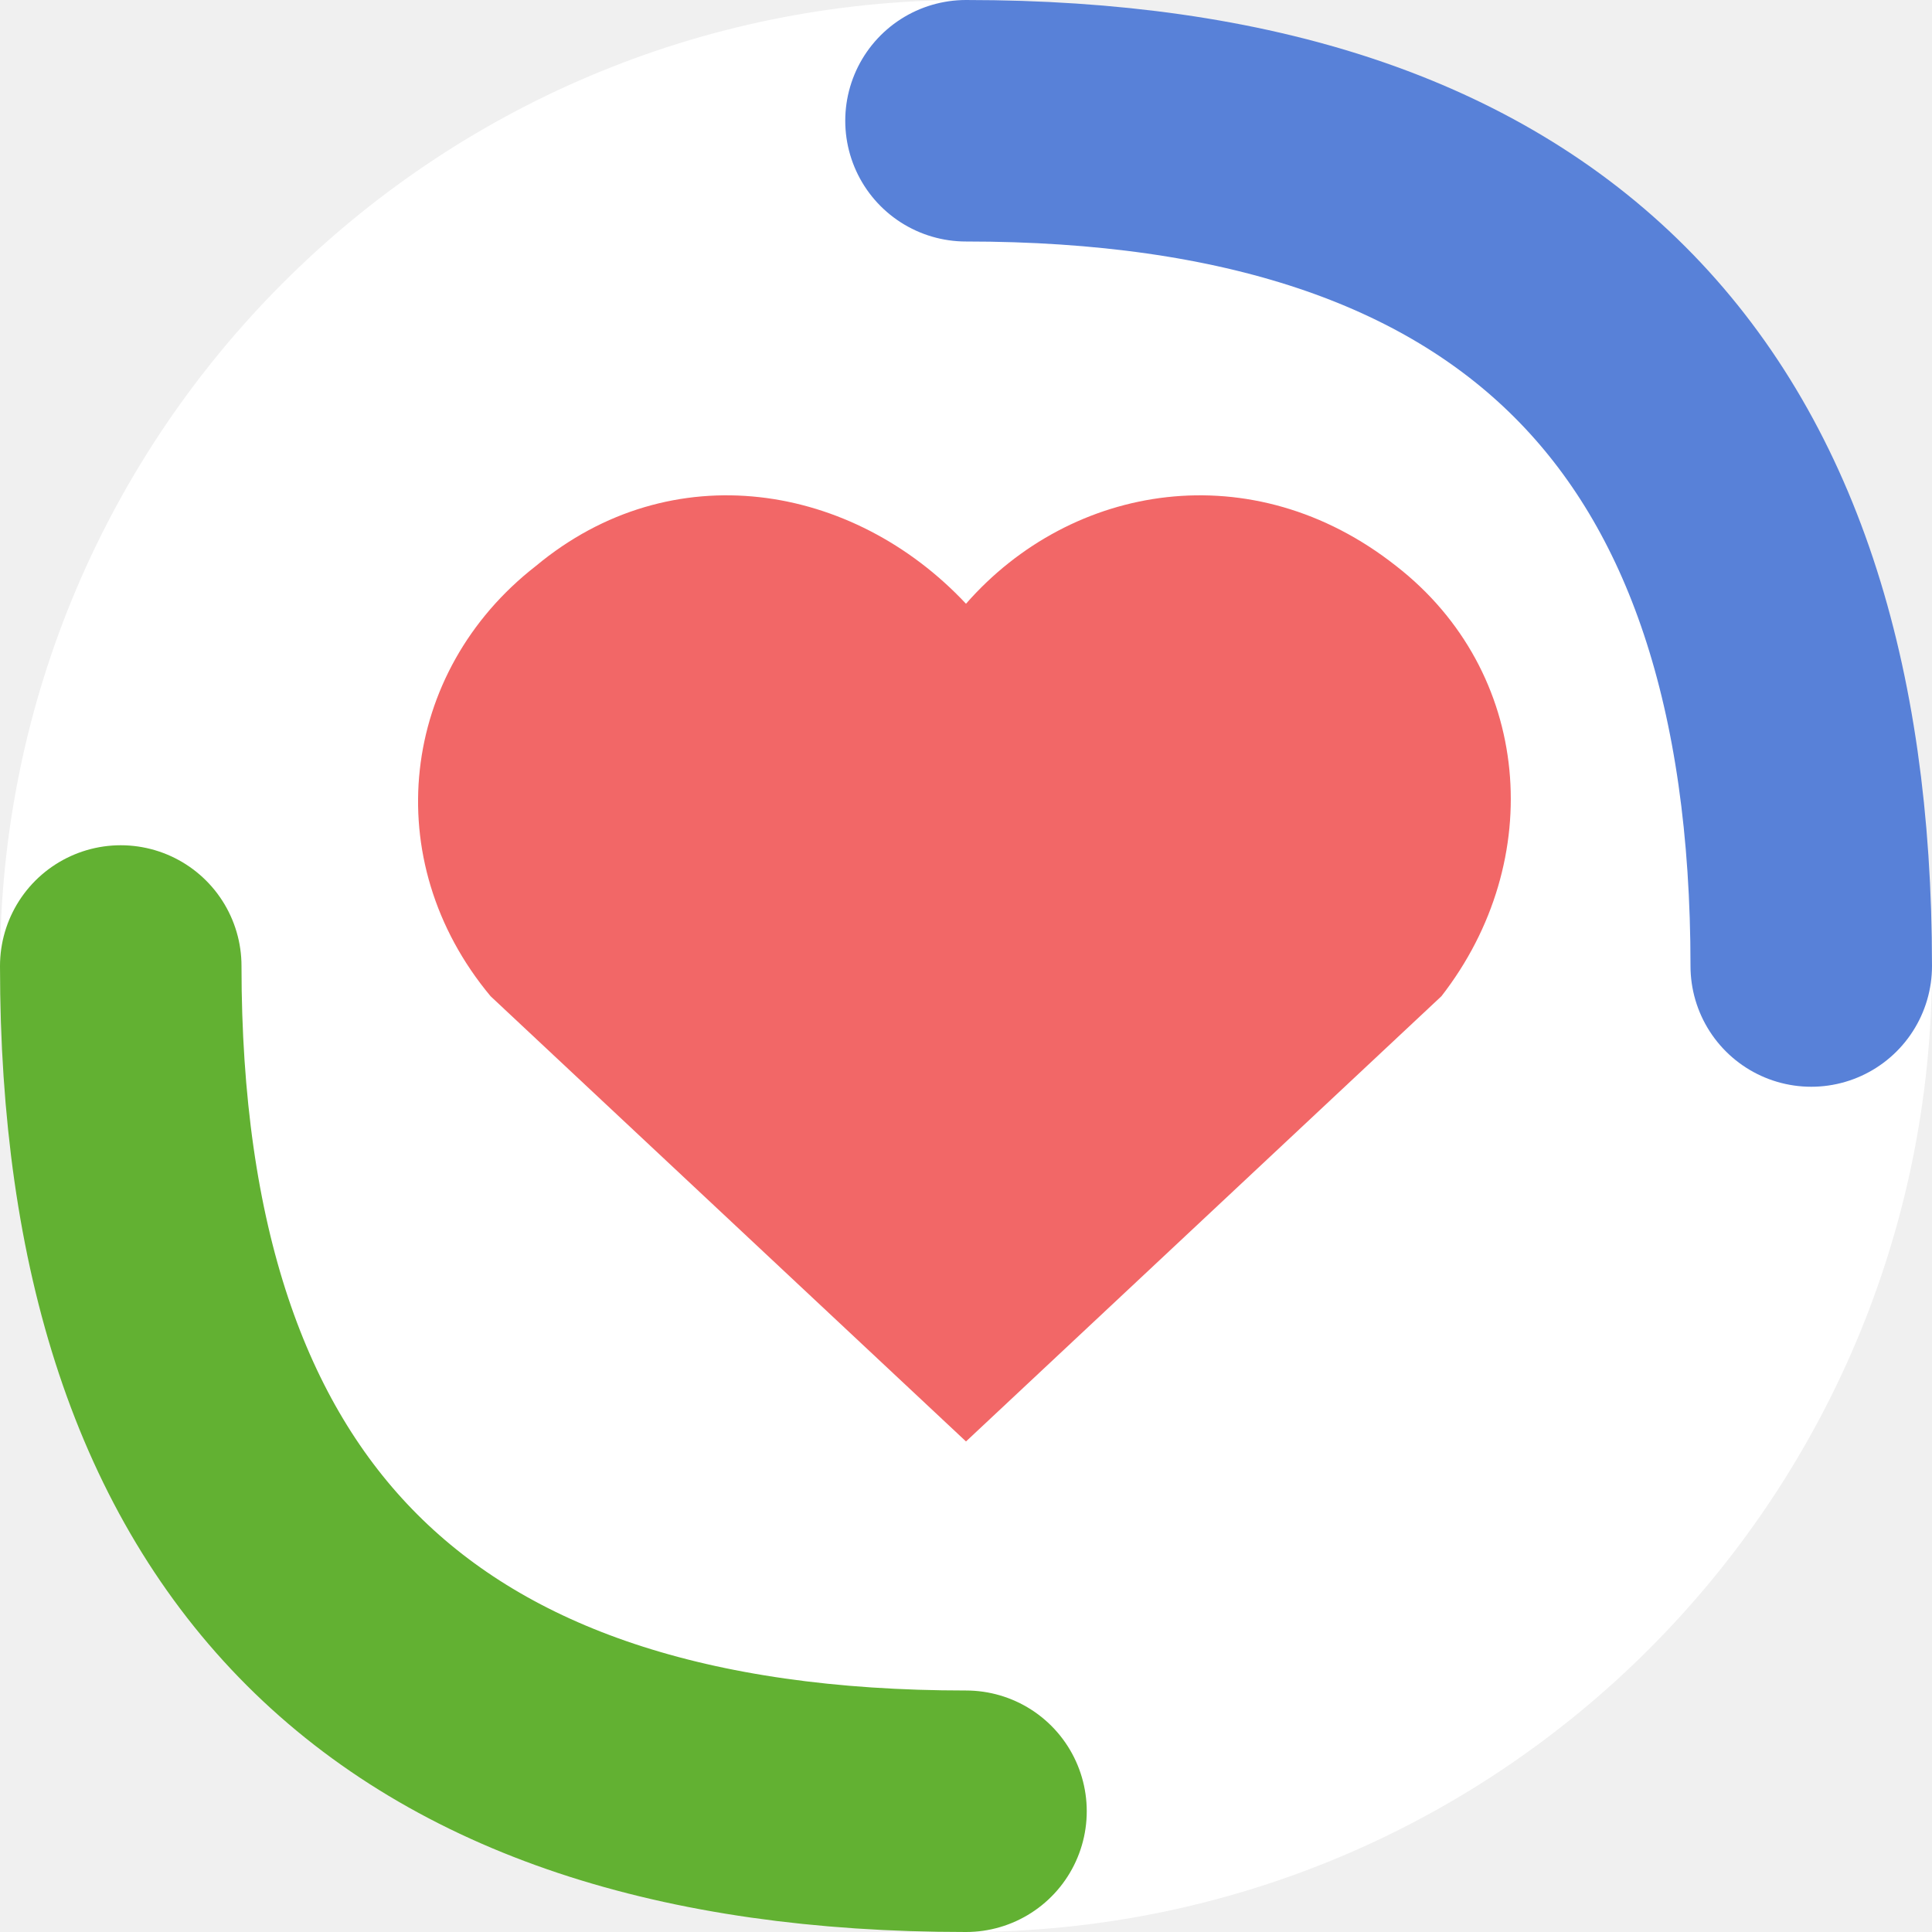
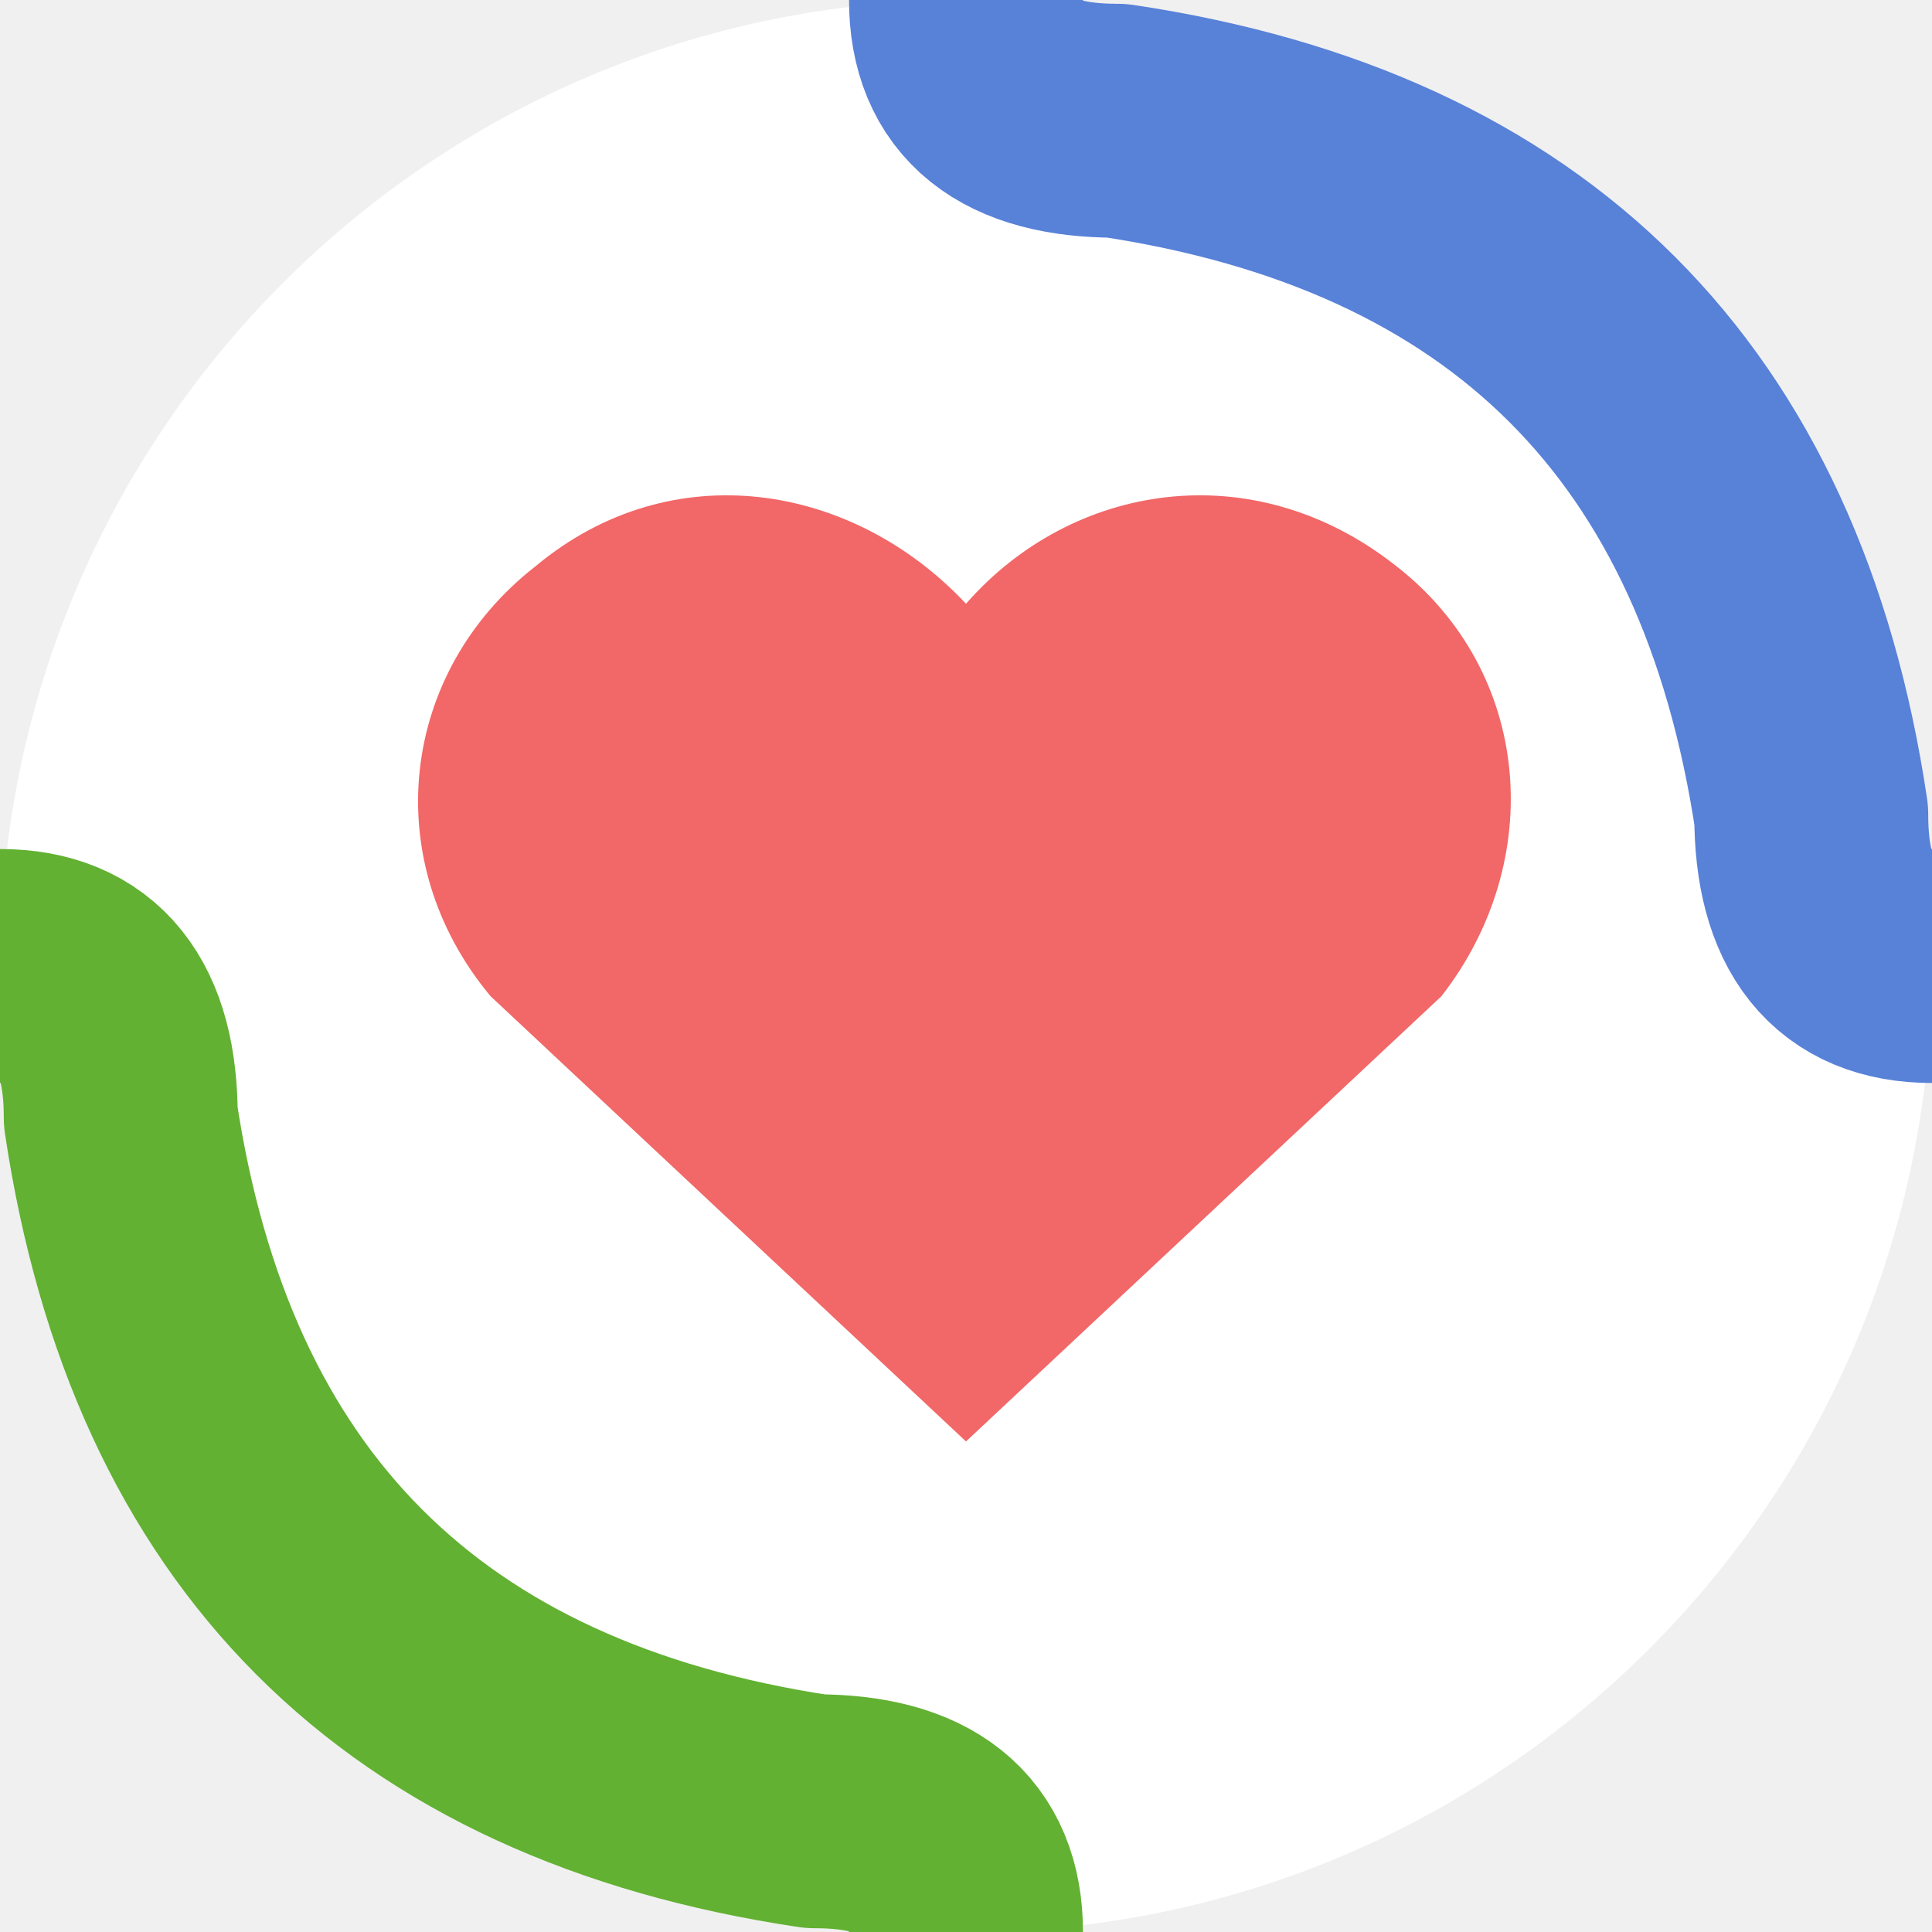
- <svg xmlns="http://www.w3.org/2000/svg" fill="none" height="256" stroke-linecap="round" stroke-linejoin="round" stroke-width="32" viewBox="-128 -128 256 256" width="256">
+ <svg xmlns="http://www.w3.org/2000/svg" fill="none" height="256" stroke-linecap="round" stroke-linejoin="round" stroke-width="31" viewBox="-128 -128 256 256" width="256">
  <circle cx="0" cy="0" fill="#FFFFFF" r="128" stroke="none" />
-   <g>
-     <path d="M -112,0 Q -112,112 0,112" stroke="#62B132" />
-     <path d="M 112,0 Q 112,-112 0,-112" stroke="#5881D8" />
+   <g stroke-linecap="butt">
+     <path d="M -128,0 Q -112,0 -112,20 -100,100 -20,112 0,112 0,128" stroke="#62B132" />
+     <path d="M 128,0 Q 112,0 112,-20 100,-100 20,-112  0,-112 0,-128" stroke="#5881D8" />
  </g>
  <g id="heart" transform="translate(-120,-120) scale(10)">
    <path d="M 12.0 7.2 C 10.5 5.6 8.1 5.2 6.3 6.7 C 4.5 8.1 4.2 10.6 5.7 12.4 L 12.0 18.3 L 18.3 12.4 C 19.7 10.6 19.5 8.1 17.7 6.7 C 15.8 5.2 13.4 5.6 12.0 7.2 Z" fill="#F26767" />
  </g>
</svg>
